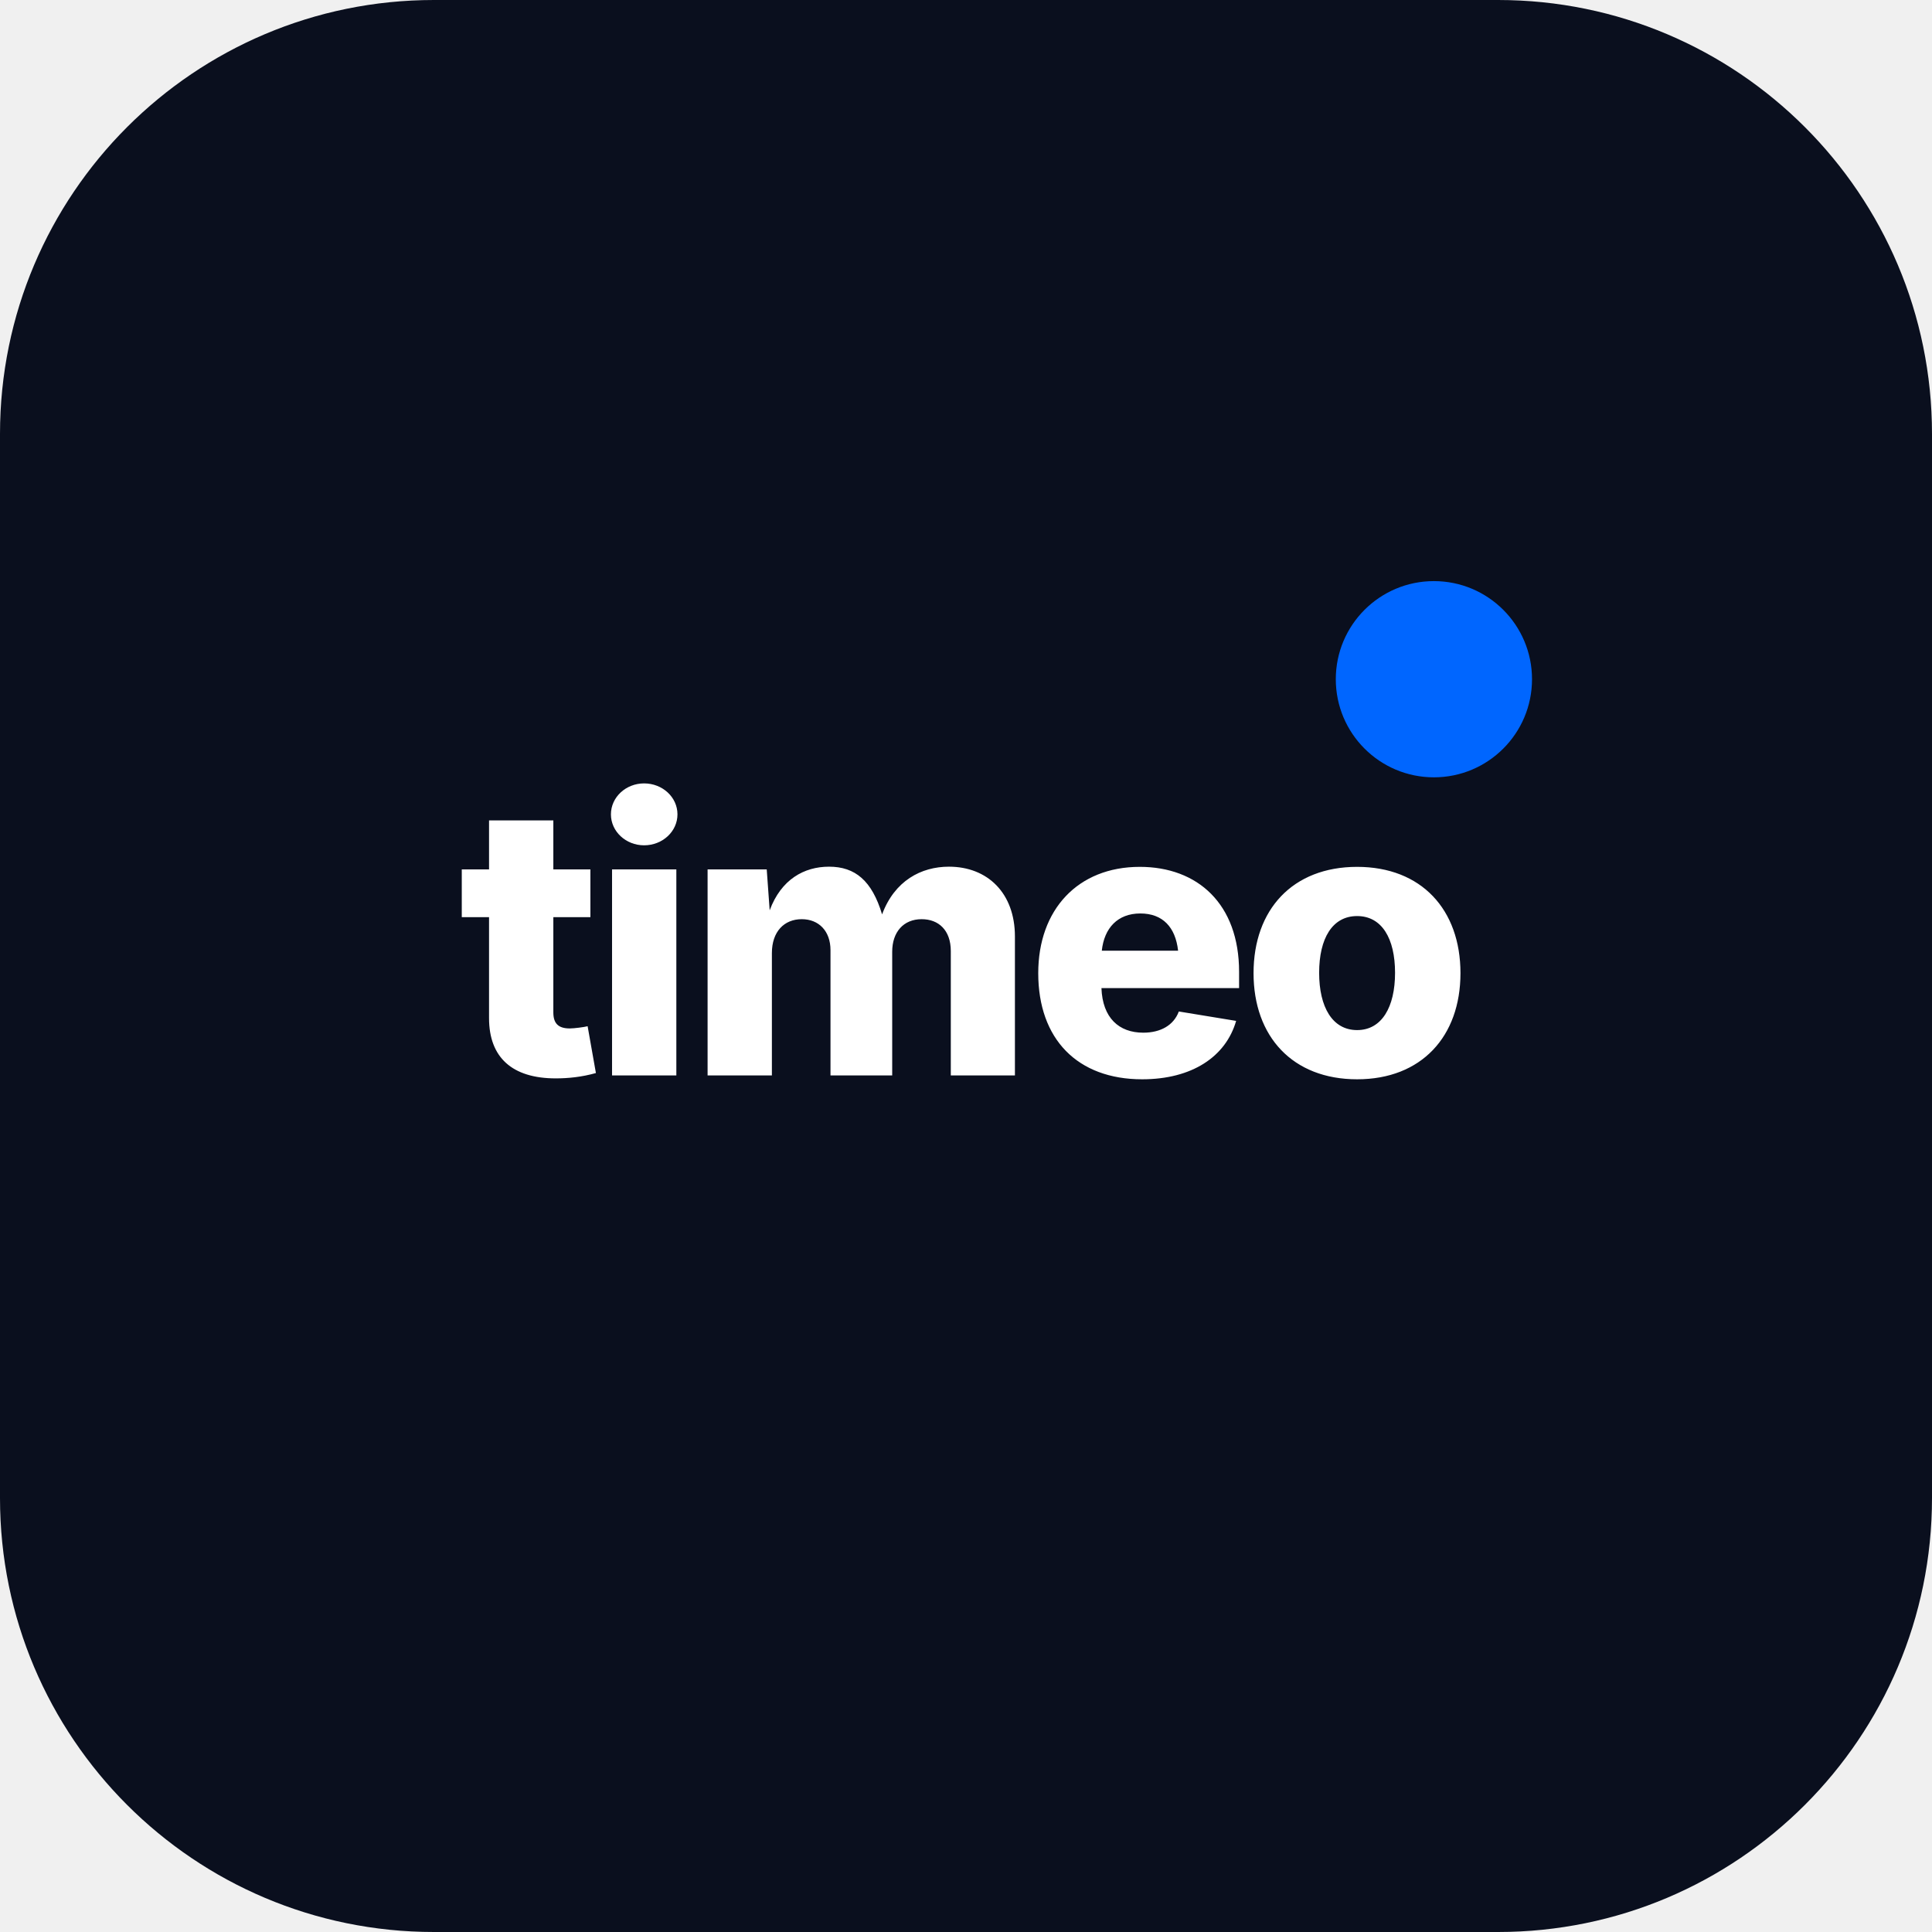
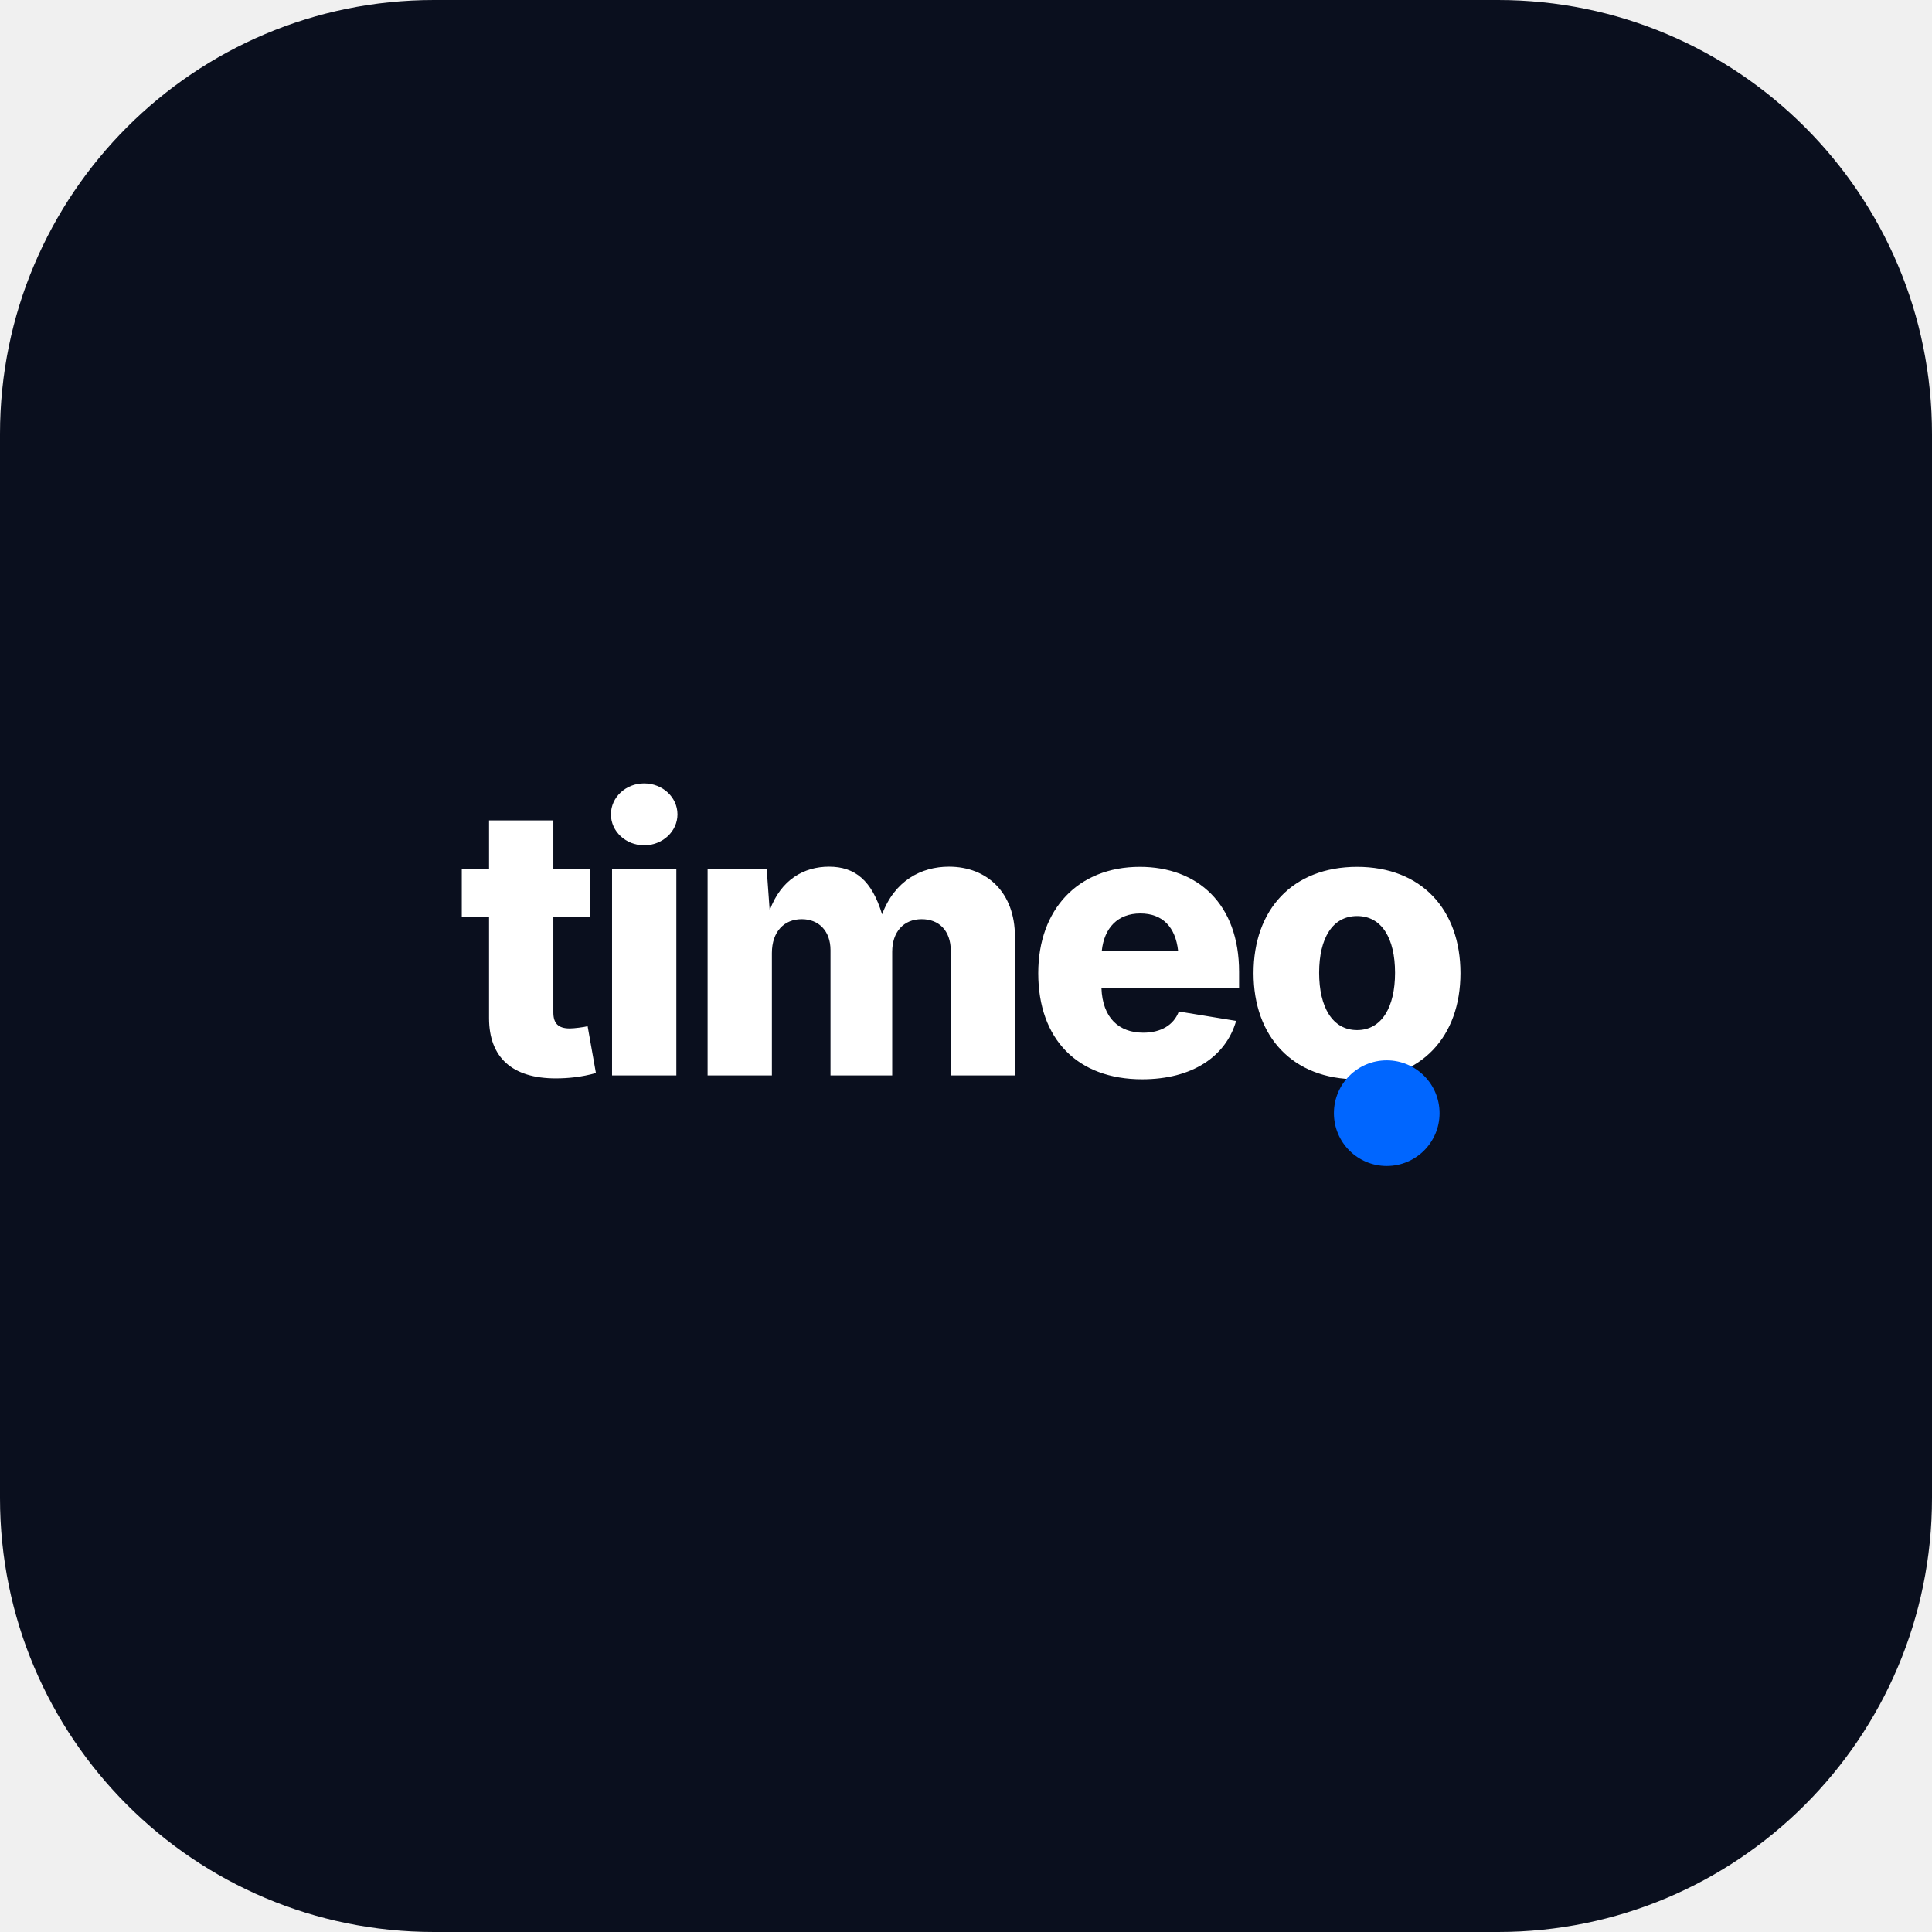
<svg xmlns="http://www.w3.org/2000/svg" width="1024" height="1024" viewBox="0 0 1024 1024">
  <rect width="1024" height="1024" rx="230" fill="#0A0F1E" />
  <text x="512" y="570" font-family="-apple-system, BlinkMacSystemFont, 'SF Pro Display', 'Inter', sans-serif" font-weight="800" font-size="200" fill="white" text-anchor="middle" letter-spacing="-6">timeo</text>
-   <circle cx="760" cy="360" r="52" fill="#0066FF" />
+   <circle cx="735" cy="590" r="28" fill="#0066FF" />
</svg>
